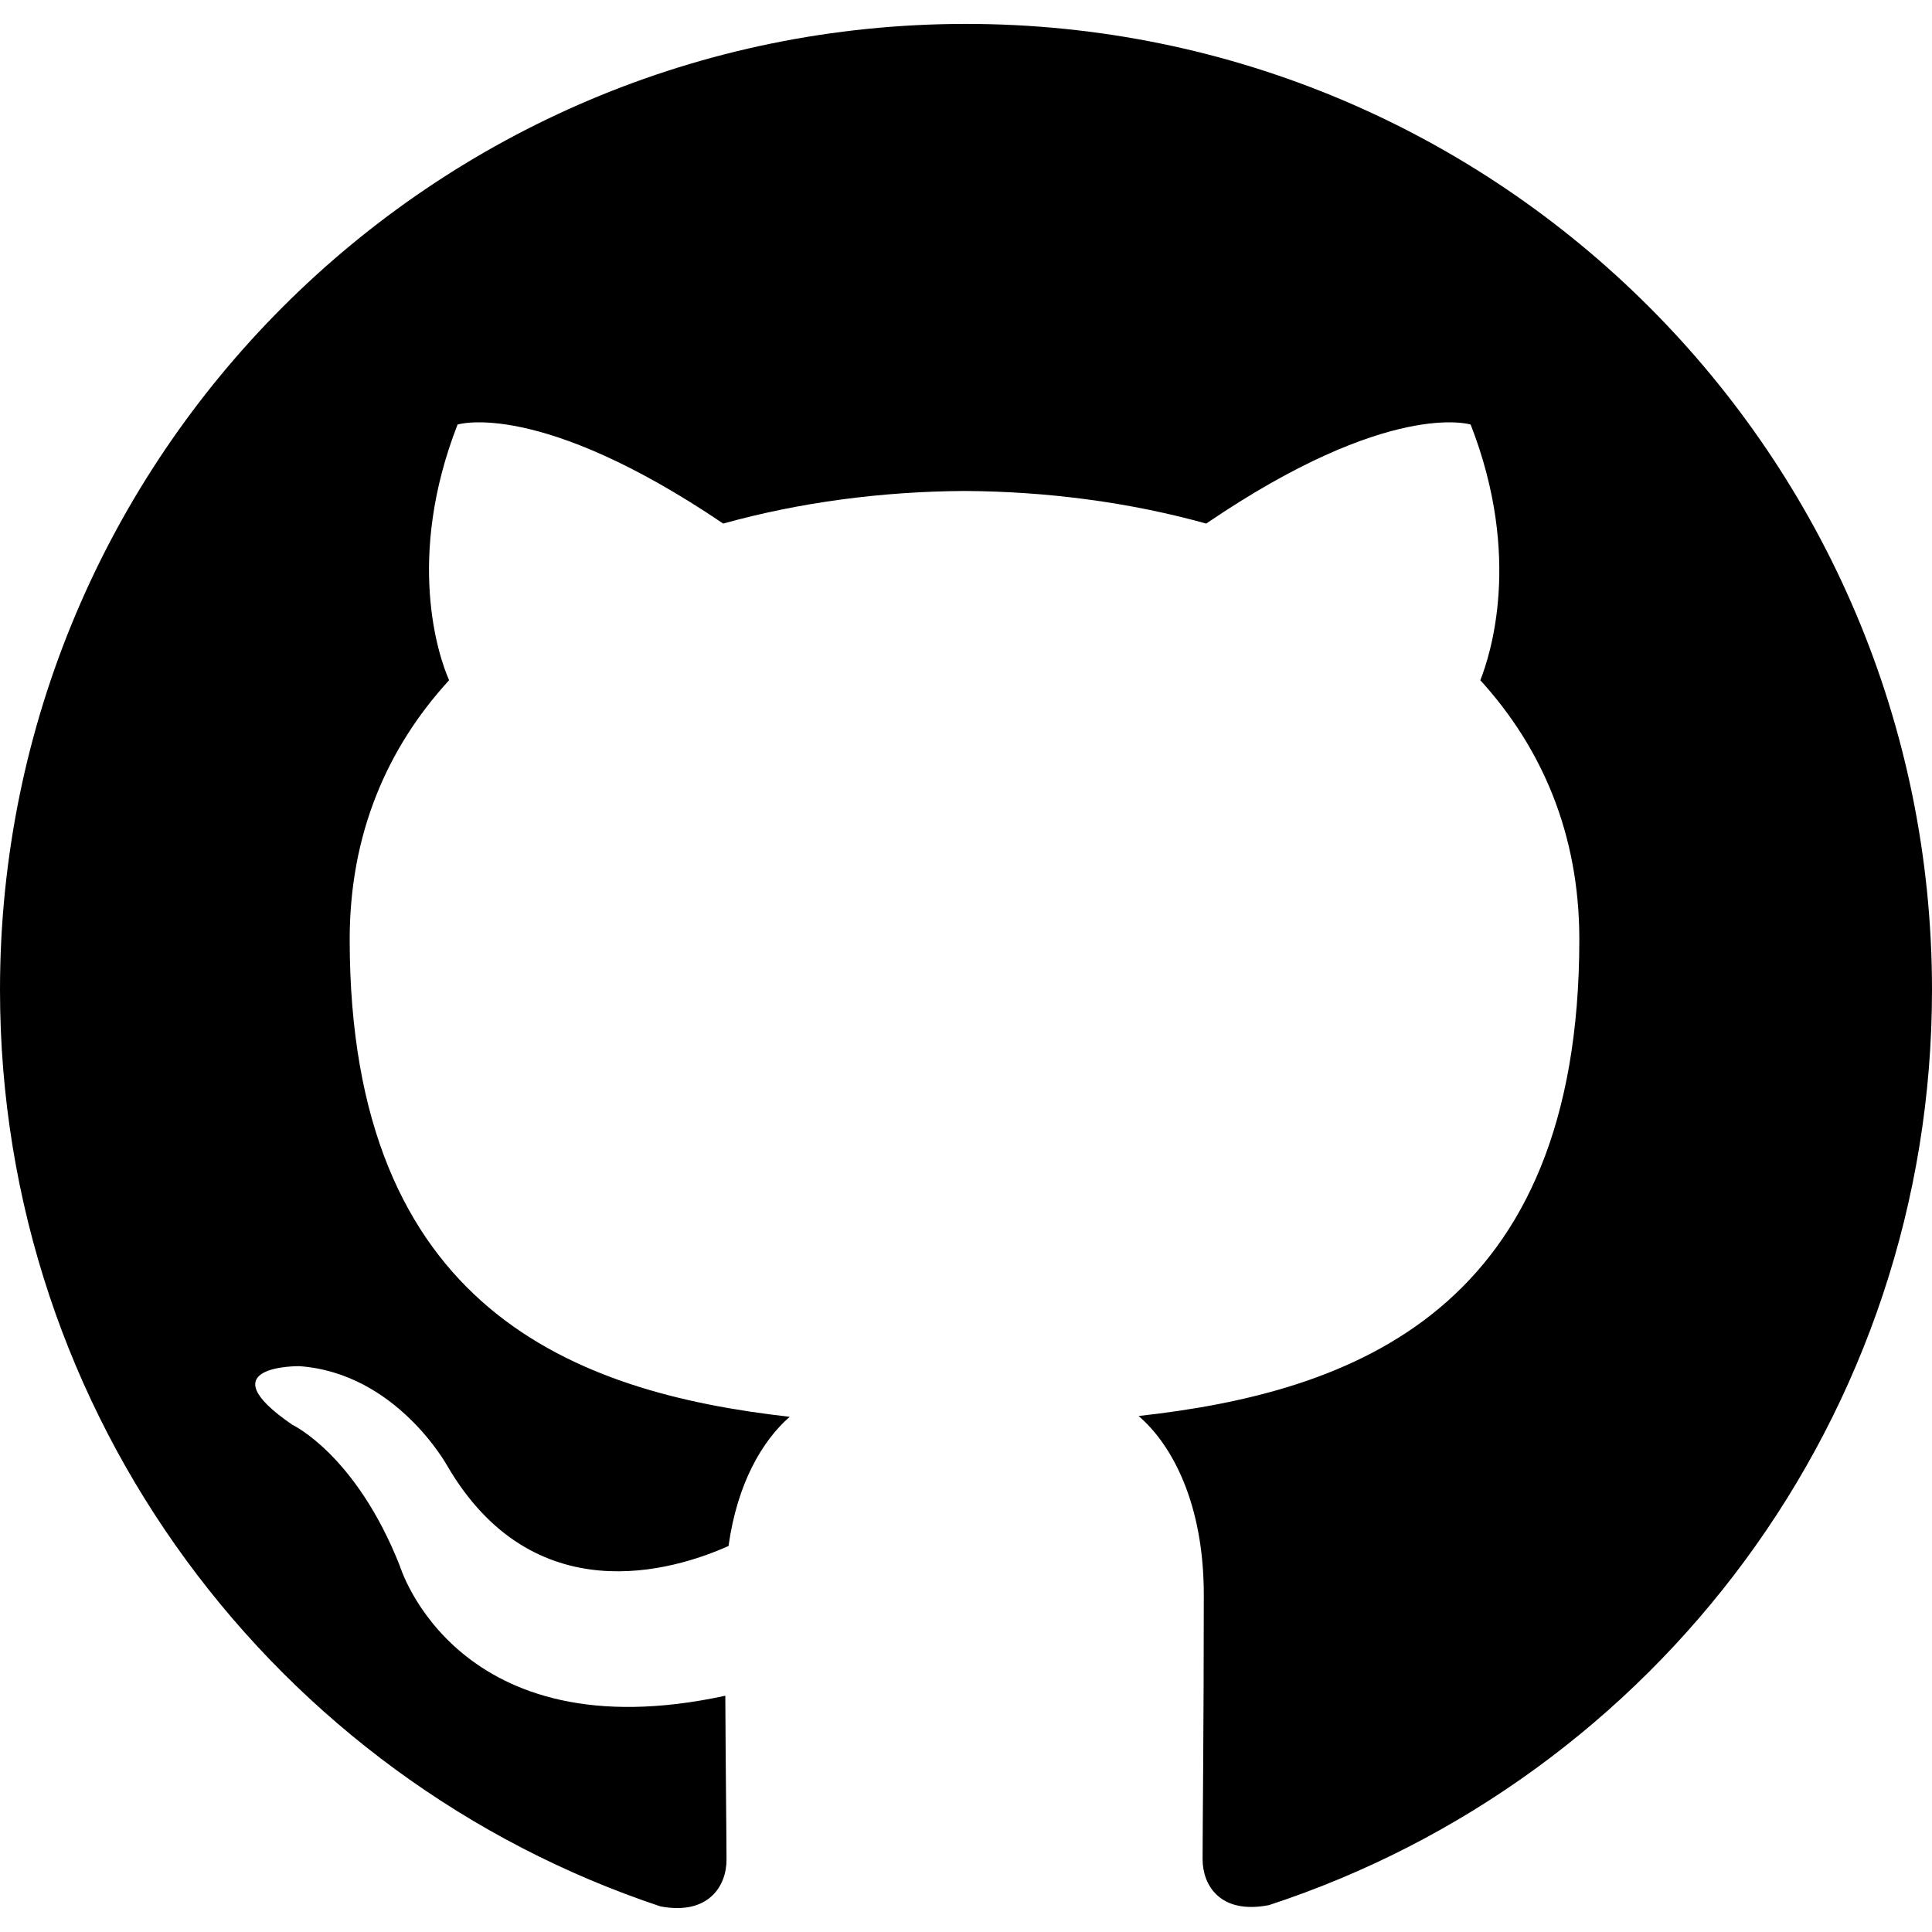
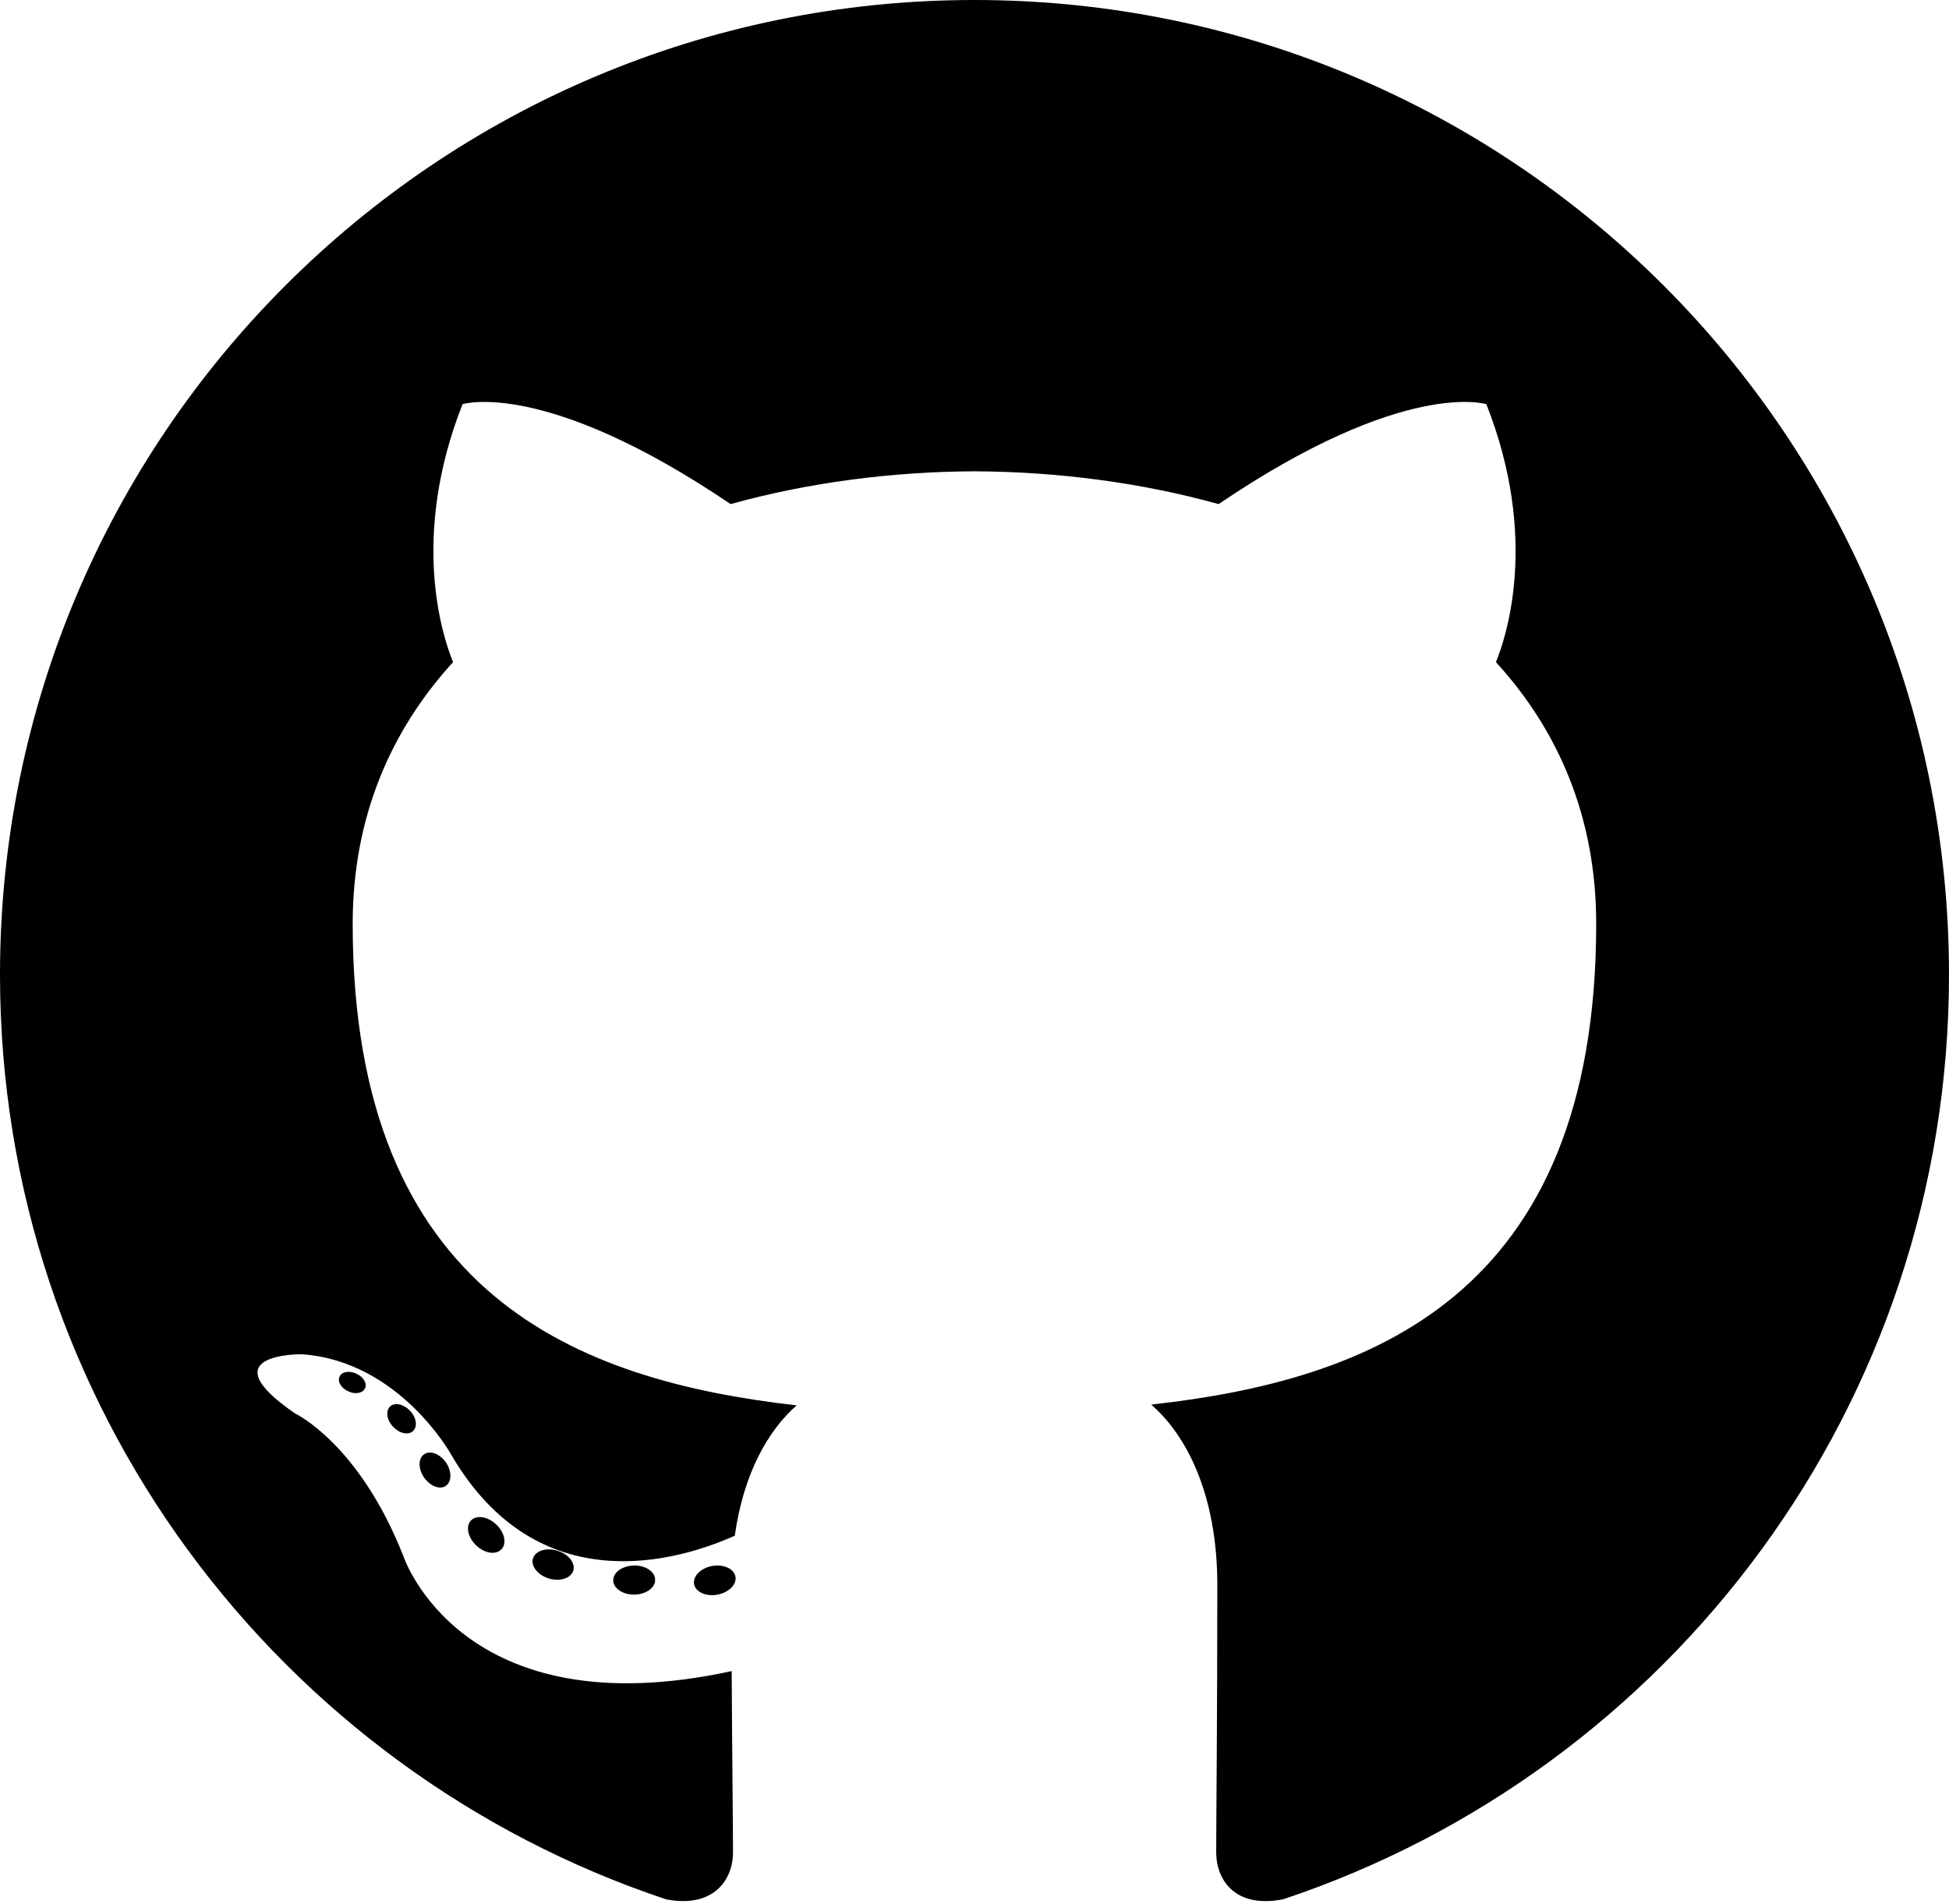
- <svg viewBox="0 0 24 24">
-   <path d="M12 .297c-6.63 0-12 5.373-12 12 0 5.303 3.438 9.8 8.205 11.385.6.113.82-.258.82-.577 0-.285-.01-1.04-.015-2.04-3.338.724-4.042-1.61-4.042-1.61C4.422 18.07 3.633 17.7 3.633 17.7c-1.087-.744.084-.729.084-.729 1.205.084 1.838 1.236 1.838 1.236 1.07 1.835 2.809 1.305 3.495.998.108-.776.417-1.305.76-1.605-2.665-.3-5.466-1.332-5.466-5.93 0-1.31.465-2.38 1.235-3.22-.135-.303-.54-1.523.105-3.176 0 0 1.005-.322 3.3 1.23.96-.267 1.98-.399 3-.405 1.02.006 2.04.138 3 .405 2.28-1.552 3.285-1.23 3.285-1.23.645 1.653.24 2.873.12 3.176.765.84 1.23 1.91 1.23 3.22 0 4.61-2.805 5.625-5.475 5.92.42.36.81 1.096.81 2.22 0 1.606-.015 2.896-.015 3.286 0 .315.21.69.825.57C20.565 22.092 24 17.592 24 12.297c0-6.627-5.373-12-12-12" />
+ <svg viewBox="0 0 256 250" preserveAspectRatio="xMidYMid" title="Github logo">
+   <path d="M128.001 0C57.317 0 0 57.307 0 128.001c0 56.554 36.676 104.535 87.535 121.46 6.397 1.185 8.746-2.777 8.746-6.158 0-3.052-.12-13.135-.174-23.83-35.61 7.742-43.124-15.103-43.124-15.103-5.823-14.795-14.213-18.73-14.213-18.73-11.613-7.944.876-7.78.876-7.78 12.853.902 19.621 13.19 19.621 13.19 11.417 19.568 29.945 13.911 37.249 10.64 1.149-8.272 4.466-13.92 8.127-17.116-28.431-3.236-58.318-14.212-58.318-63.258 0-13.975 5-25.394 13.188-34.358-1.329-3.224-5.71-16.242 1.24-33.874 0 0 10.749-3.44 35.21 13.121 10.21-2.836 21.16-4.258 32.038-4.307 10.878.049 21.837 1.47 32.066 4.307 24.431-16.56 35.165-13.12 35.165-13.12 6.967 17.63 2.584 30.65 1.255 33.873 8.207 8.964 13.173 20.383 13.173 34.358 0 49.163-29.944 59.988-58.447 63.157 4.591 3.972 8.682 11.762 8.682 23.704 0 17.126-.148 30.91-.148 35.126 0 3.407 2.304 7.398 8.792 6.14C219.37 232.5 256 184.537 256 128.002 256 57.307 198.691 0 128.001 0Zm-80.06 182.34c-.282.636-1.283.827-2.194.39-.929-.417-1.45-1.284-1.15-1.922.276-.655 1.279-.838 2.205-.399.93.418 1.46 1.293 1.139 1.931Zm6.296 5.618c-.61.566-1.804.303-2.614-.591-.837-.892-.994-2.086-.375-2.66.63-.566 1.787-.301 2.626.591.838.903 1 2.088.363 2.66Zm4.32 7.188c-.785.545-2.067.034-2.86-1.104-.784-1.138-.784-2.503.017-3.05.795-.547 2.058-.055 2.861 1.075.782 1.157.782 2.522-.019 3.08Zm7.304 8.325c-.701.774-2.196.566-3.29-.49-1.119-1.032-1.43-2.496-.726-3.27.71-.776 2.213-.558 3.315.49 1.11 1.03 1.45 2.505.701 3.27Zm9.442 2.81c-.31 1.003-1.75 1.459-3.199 1.033-1.448-.439-2.395-1.613-2.103-2.626.301-1.01 1.747-1.484 3.207-1.028 1.446.436 2.396 1.602 2.095 2.622Zm10.744 1.193c.036 1.055-1.193 1.93-2.715 1.95-1.53.034-2.769-.82-2.786-1.86 0-1.065 1.202-1.932 2.733-1.958 1.522-.03 2.768.818 2.768 1.868Zm10.555-.405c.182 1.03-.875 2.088-2.387 2.37-1.485.271-2.861-.365-3.05-1.386-.184-1.056.893-2.114 2.376-2.387 1.514-.263 2.868.356 3.061 1.403Z" />
</svg>
